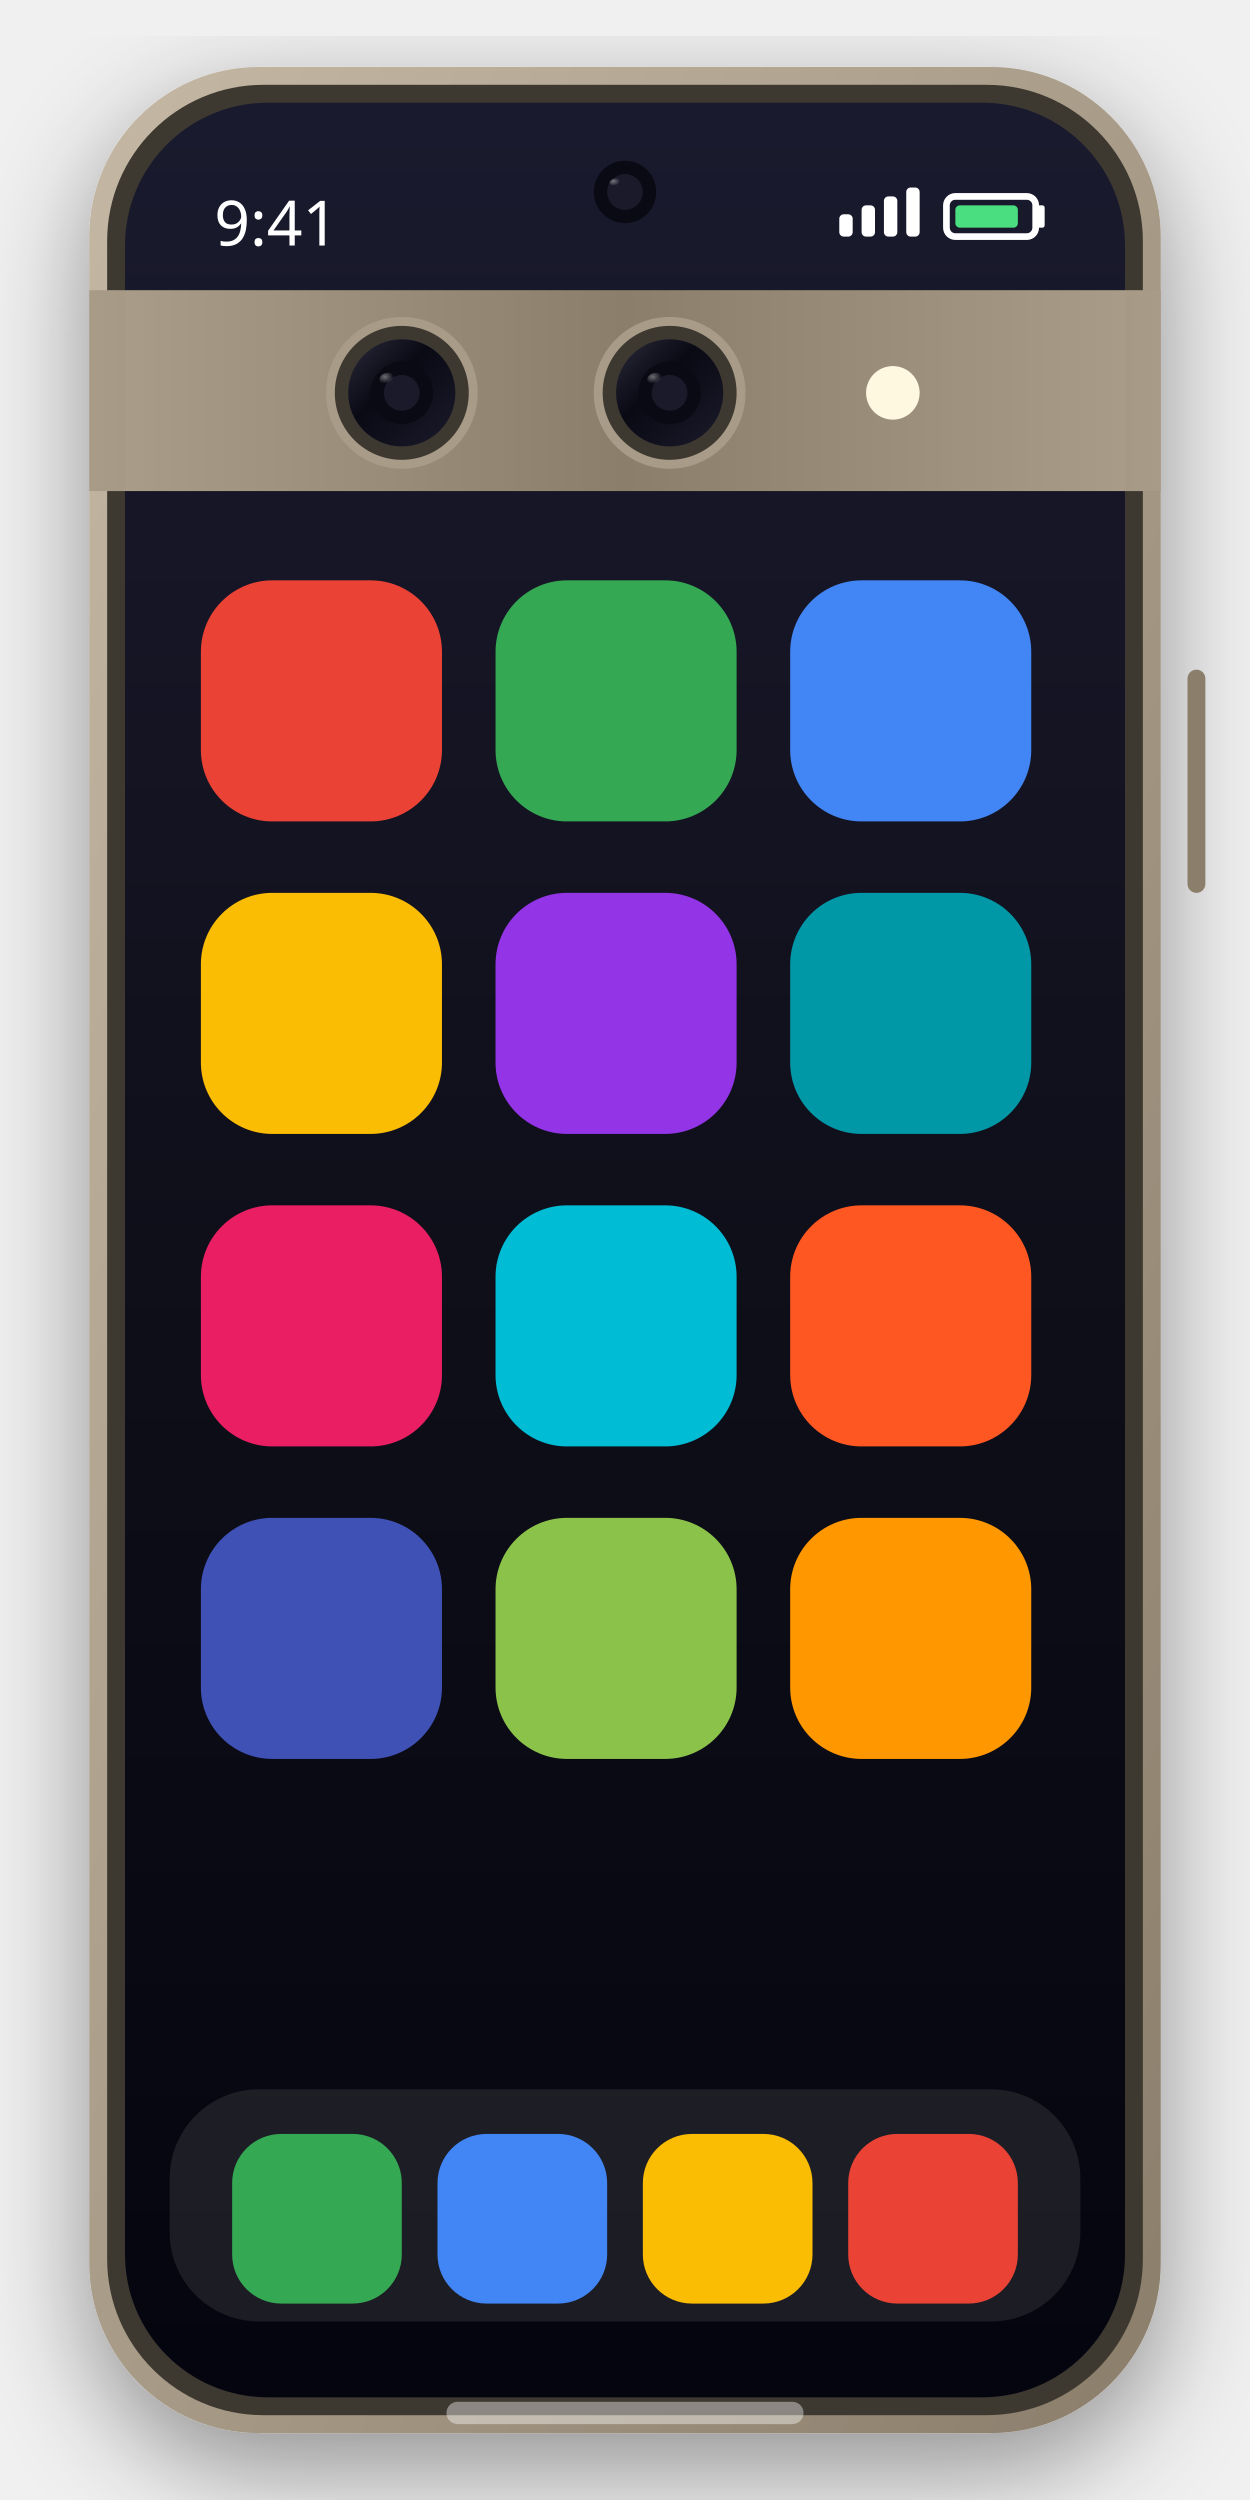
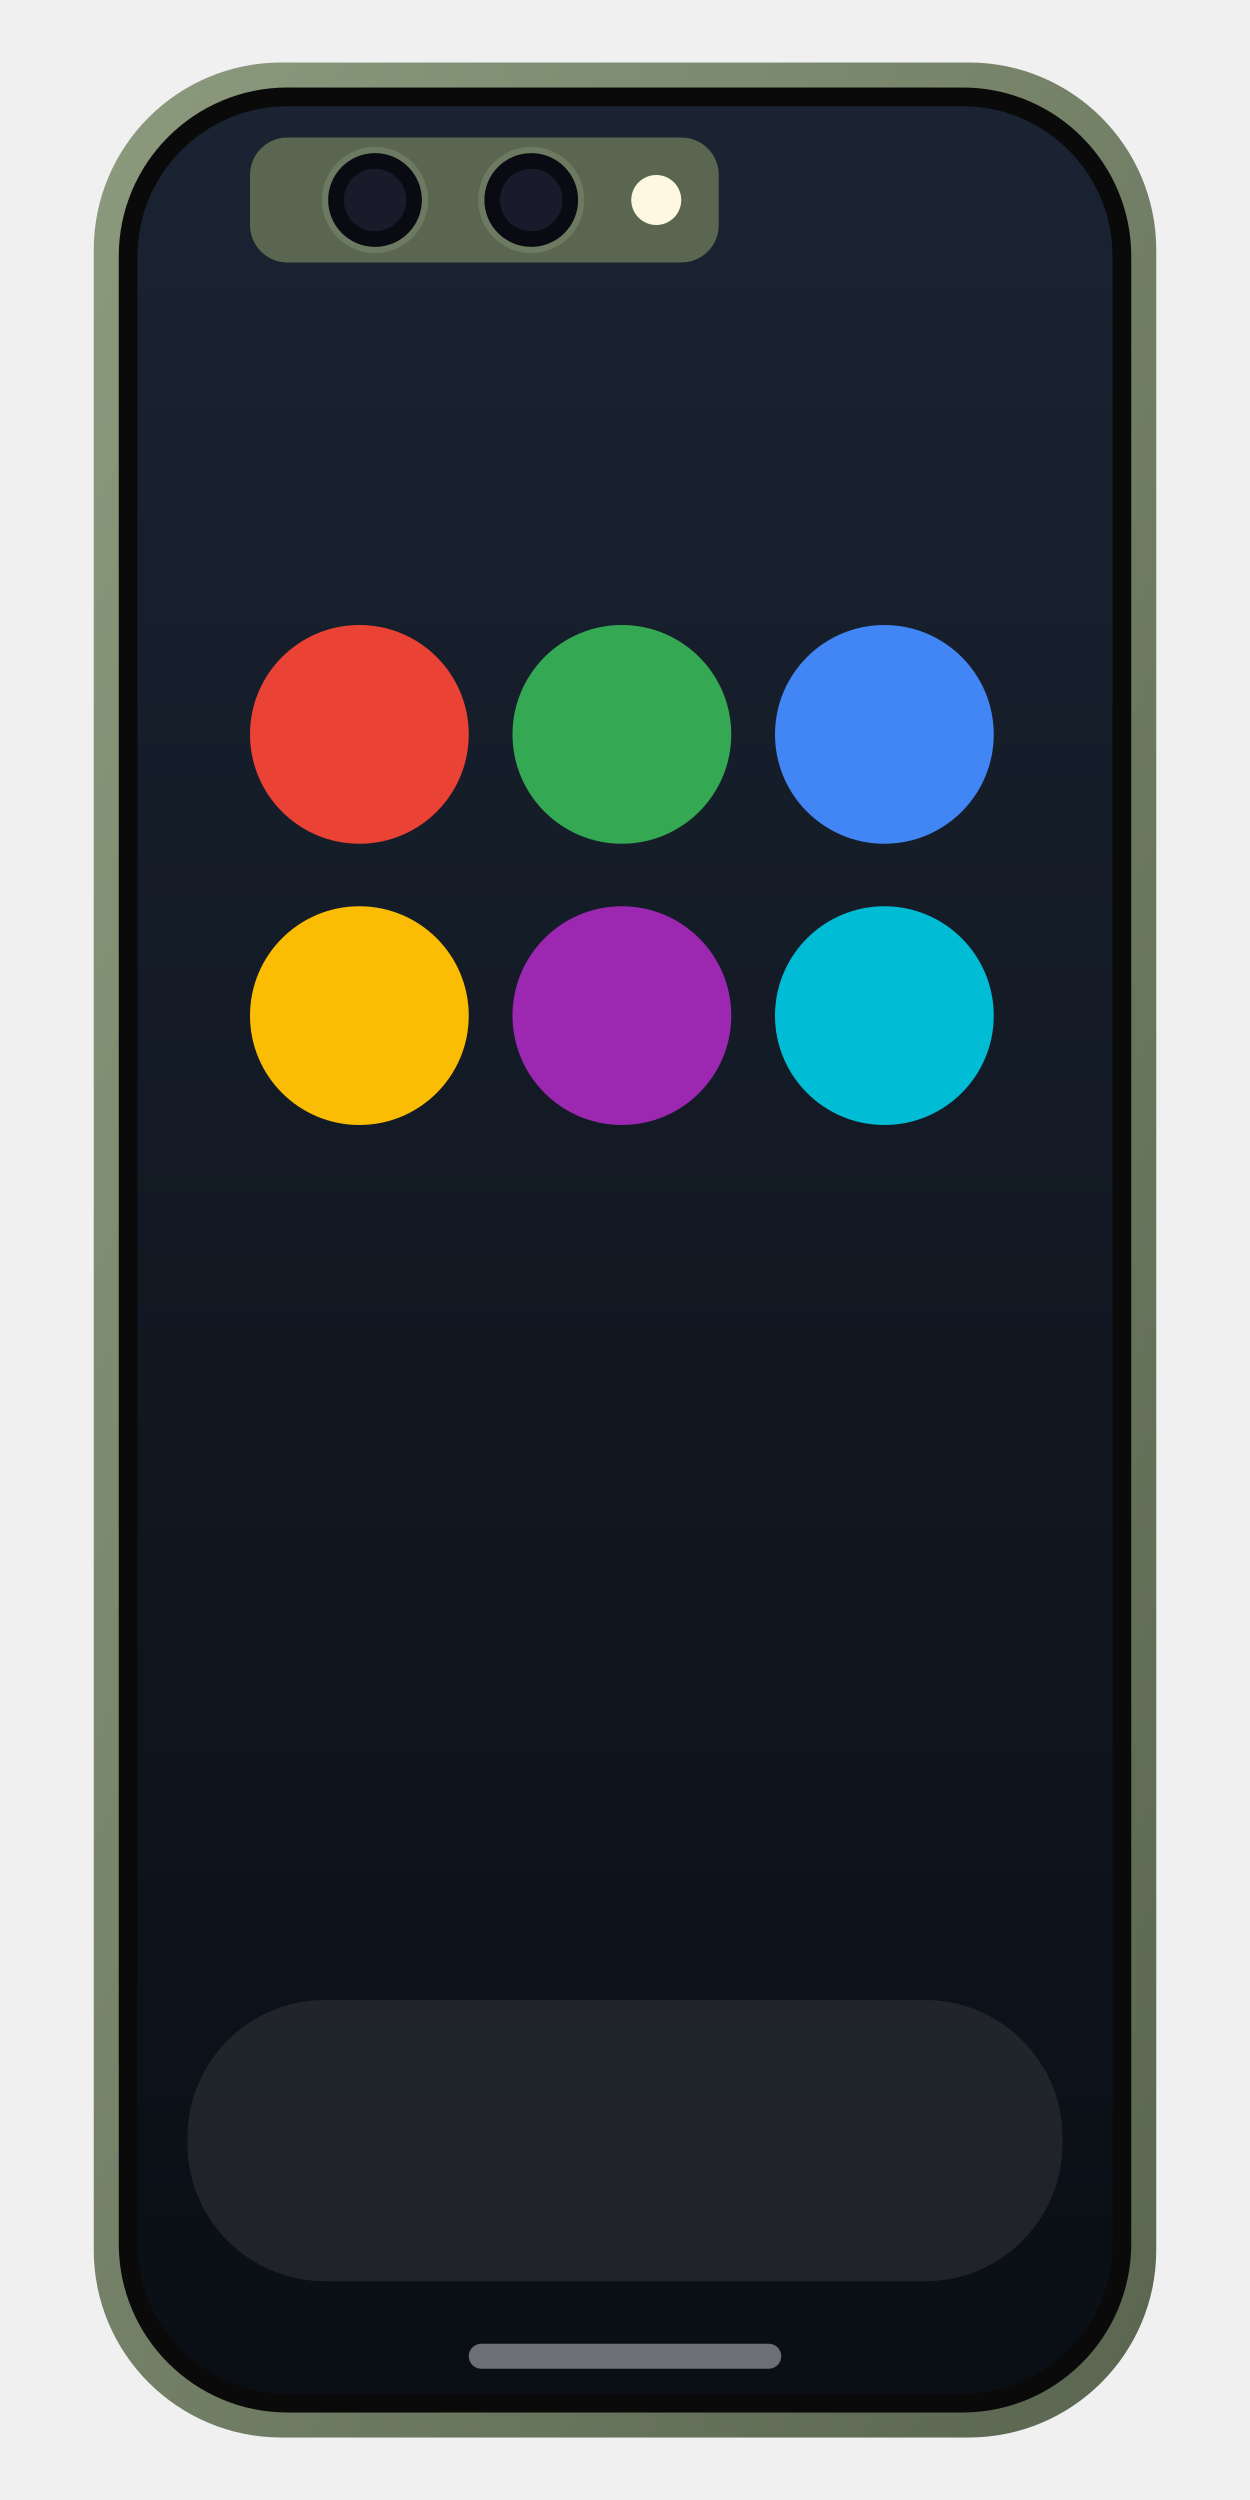
- <svg xmlns="http://www.w3.org/2000/svg" viewBox="0 0 280 560" fill="none">
+ <svg xmlns="http://www.w3.org/2000/svg" viewBox="0 0 200 400">
  <defs>
-     <linearGradient id="hazelFrame" x1="0%" y1="0%" x2="100%" y2="100%">
-       <stop offset="0%" style="stop-color:#C4B8A5" />
-       <stop offset="50%" style="stop-color:#A89B88" />
-       <stop offset="100%" style="stop-color:#8B7E6B" />
+     <linearGradient id="body" x1="0%" y1="0%" x2="100%" y2="100%">
+       <stop offset="0%" stop-color="#8B9A7D" />
+       <stop offset="100%" stop-color="#5A6650" />
    </linearGradient>
-     <linearGradient id="cameraBar" x1="0%" y1="0%" x2="100%" y2="0%">
-       <stop offset="0%" style="stop-color:#A89B88" />
-       <stop offset="50%" style="stop-color:#8B7E6B" />
-       <stop offset="100%" style="stop-color:#A89B88" />
+     <linearGradient id="screen" x1="0%" y1="0%" x2="0%" y2="100%">
+       <stop offset="0%" stop-color="#1A2332" />
+       <stop offset="100%" stop-color="#0A0F15" />
    </linearGradient>
-     <linearGradient id="screenGlow" x1="0%" y1="0%" x2="0%" y2="100%">
-       <stop offset="0%" style="stop-color:#1a1a2e" />
-       <stop offset="50%" style="stop-color:#0f0f1a" />
-       <stop offset="100%" style="stop-color:#050510" />
-     </linearGradient>
-     <linearGradient id="cameraLens" x1="0%" y1="0%" x2="100%" y2="100%">
-       <stop offset="0%" style="stop-color:#2a2a3a" />
-       <stop offset="40%" style="stop-color:#0a0a15" />
-       <stop offset="100%" style="stop-color:#1a1a2a" />
-     </linearGradient>
-     <radialGradient id="lensReflection" cx="30%" cy="30%" r="50%">
-       <stop offset="0%" style="stop-color:#ffffff;stop-opacity:0.4" />
-       <stop offset="100%" style="stop-color:#ffffff;stop-opacity:0" />
-     </radialGradient>
-     <filter id="shadow" x="-20%" y="-20%" width="140%" height="140%">
-       <feDropShadow dx="0" dy="8" stdDeviation="12" flood-color="#000" flood-opacity="0.4" />
-     </filter>
  </defs>
-   <rect x="20" y="15" width="240" height="530" rx="38" fill="url(#hazelFrame)" filter="url(#shadow)" />
-   <rect x="24" y="19" width="232" height="522" rx="35" fill="#3D3830" />
-   <rect x="20" y="65" width="240" height="45" fill="url(#cameraBar)" />
-   <rect x="28" y="23" width="224" height="514" rx="32" fill="url(#screenGlow)" />
-   <rect x="28" y="65" width="224" height="45" fill="url(#cameraBar)" />
-   <circle cx="140" cy="43" r="7" fill="#0a0a15" />
-   <circle cx="140" cy="43" r="4" fill="#1a1a2a" />
-   <ellipse cx="138" cy="41" rx="1.5" ry="1" fill="url(#lensReflection)" />
-   <text x="48" y="55" font-family="system-ui" font-size="14" fill="#fff" font-weight="500">9:41</text>
-   <g transform="translate(188, 42)">
-     <rect x="0" y="6" width="3" height="5" rx="1" fill="#fff" />
-     <rect x="5" y="4" width="3" height="7" rx="1" fill="#fff" />
-     <rect x="10" y="2" width="3" height="9" rx="1" fill="#fff" />
-     <rect x="15" y="0" width="3" height="11" rx="1" fill="#fff" />
-     <rect x="24" y="2" width="20" height="9" rx="2" stroke="#fff" stroke-width="1.5" fill="none" />
-     <rect x="44" y="4" width="2" height="5" rx="0.5" fill="#fff" />
-     <rect x="26" y="4" width="14" height="5" rx="1" fill="#4ADE80" />
-   </g>
-   <circle cx="90" cy="88" r="16" fill="#3D3830" stroke="#A89B88" stroke-width="2" />
-   <circle cx="90" cy="88" r="12" fill="url(#cameraLens)" />
-   <circle cx="90" cy="88" r="7" fill="#0a0a15" />
-   <circle cx="90" cy="88" r="4" fill="#1a1a2a" />
-   <ellipse cx="87" cy="85" rx="2" ry="1.5" fill="url(#lensReflection)" />
-   <circle cx="150" cy="88" r="16" fill="#3D3830" stroke="#A89B88" stroke-width="2" />
-   <circle cx="150" cy="88" r="12" fill="url(#cameraLens)" />
-   <circle cx="150" cy="88" r="7" fill="#0a0a15" />
-   <circle cx="150" cy="88" r="4" fill="#1a1a2a" />
-   <ellipse cx="147" cy="85" rx="2" ry="1.5" fill="url(#lensReflection)" />
-   <circle cx="200" cy="88" r="6" fill="#FFF8E1" />
-   <g transform="translate(45, 130)">
-     <rect x="0" y="0" width="54" height="54" rx="16" fill="#EA4335" />
-     <rect x="66" y="0" width="54" height="54" rx="16" fill="#34A853" />
-     <rect x="132" y="0" width="54" height="54" rx="16" fill="#4285F4" />
-     <rect x="0" y="70" width="54" height="54" rx="16" fill="#FBBC04" />
-     <rect x="66" y="70" width="54" height="54" rx="16" fill="#9334E6" />
-     <rect x="132" y="70" width="54" height="54" rx="16" fill="#0097A7" />
-     <rect x="0" y="140" width="54" height="54" rx="16" fill="#E91E63" />
-     <rect x="66" y="140" width="54" height="54" rx="16" fill="#00BCD4" />
-     <rect x="132" y="140" width="54" height="54" rx="16" fill="#FF5722" />
-     <rect x="0" y="210" width="54" height="54" rx="16" fill="#3F51B5" />
-     <rect x="66" y="210" width="54" height="54" rx="16" fill="#8BC34A" />
-     <rect x="132" y="210" width="54" height="54" rx="16" fill="#FF9800" />
-   </g>
-   <rect x="38" y="468" width="204" height="52" rx="20" fill="rgba(80,80,80,0.3)" />
-   <rect x="52" y="478" width="38" height="38" rx="11" fill="#34A853" />
-   <rect x="98" y="478" width="38" height="38" rx="11" fill="#4285F4" />
-   <rect x="144" y="478" width="38" height="38" rx="11" fill="#FBBC04" />
-   <rect x="190" y="478" width="38" height="38" rx="11" fill="#EA4335" />
-   <rect x="100" y="538" width="80" height="5" rx="2.5" fill="#fff" opacity="0.4" />
-   <rect x="266" y="150" width="4" height="50" rx="2" fill="#8B7E6B" />
+   <rect x="15" y="10" width="170" height="380" rx="30" fill="url(#body)" />
+   <rect x="19" y="14" width="162" height="372" rx="27" fill="#0A0A0A" />
+   <rect x="22" y="17" width="156" height="366" rx="24" fill="url(#screen)" />
+   <circle cx="100" cy="30" r="5" fill="#0a0a12" />
+   <circle cx="100" cy="30" r="3" fill="#1a1a2a" />
+   <rect x="40" y="22" width="75" height="20" rx="6" fill="#5A6650" />
+   <circle cx="60" cy="32" r="8" fill="#0a0a12" stroke="#6B7A60" stroke-width="1" />
+   <circle cx="60" cy="32" r="5" fill="#1a1a2a" />
+   <circle cx="85" cy="32" r="8" fill="#0a0a12" stroke="#6B7A60" stroke-width="1" />
+   <circle cx="85" cy="32" r="5" fill="#1a1a2a" />
+   <circle cx="105" cy="32" r="4" fill="#FFF8E1" />
+   <rect x="40" y="100" width="35" height="35" rx="18" fill="#EA4335" />
+   <rect x="82" y="100" width="35" height="35" rx="18" fill="#34A853" />
+   <rect x="124" y="100" width="35" height="35" rx="18" fill="#4285F4" />
+   <rect x="40" y="145" width="35" height="35" rx="18" fill="#FBBC04" />
+   <rect x="82" y="145" width="35" height="35" rx="18" fill="#9C27B0" />
+   <rect x="124" y="145" width="35" height="35" rx="18" fill="#00BCD4" />
+   <rect x="30" y="320" width="140" height="45" rx="22" fill="rgba(80,80,80,0.3)" />
+   <rect x="75" y="375" width="50" height="4" rx="2" fill="#fff" opacity="0.4" />
</svg>
